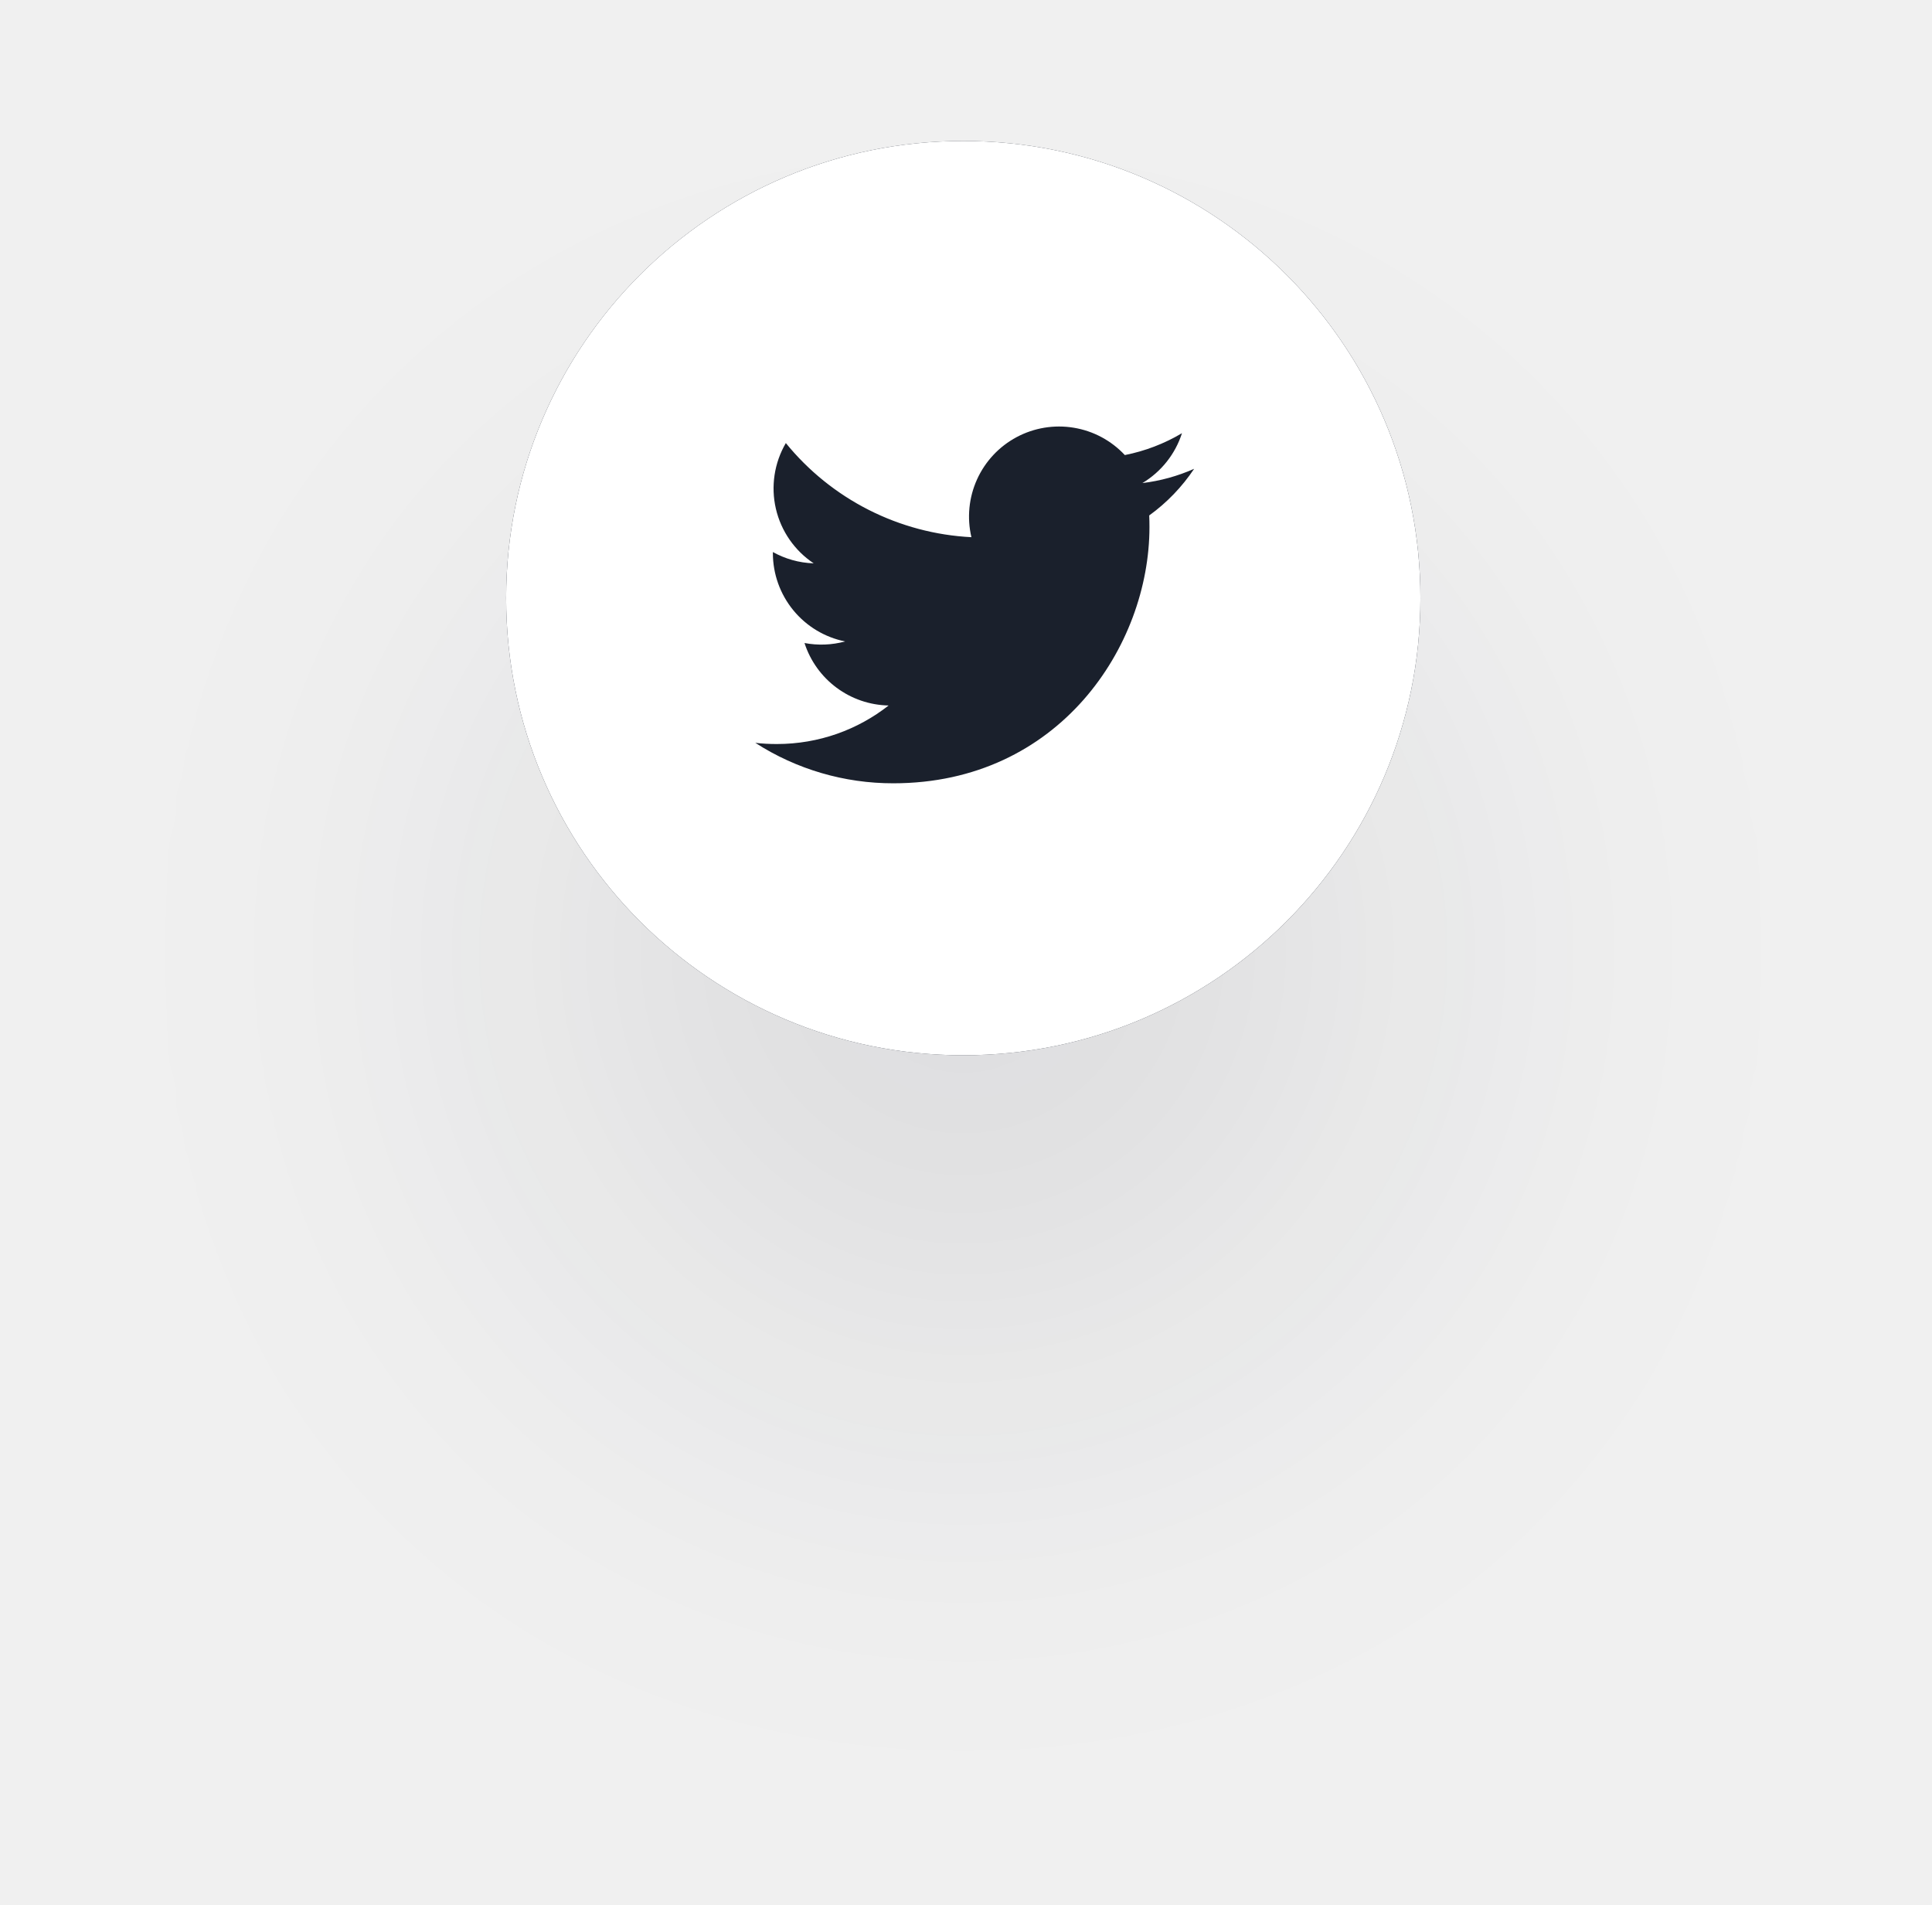
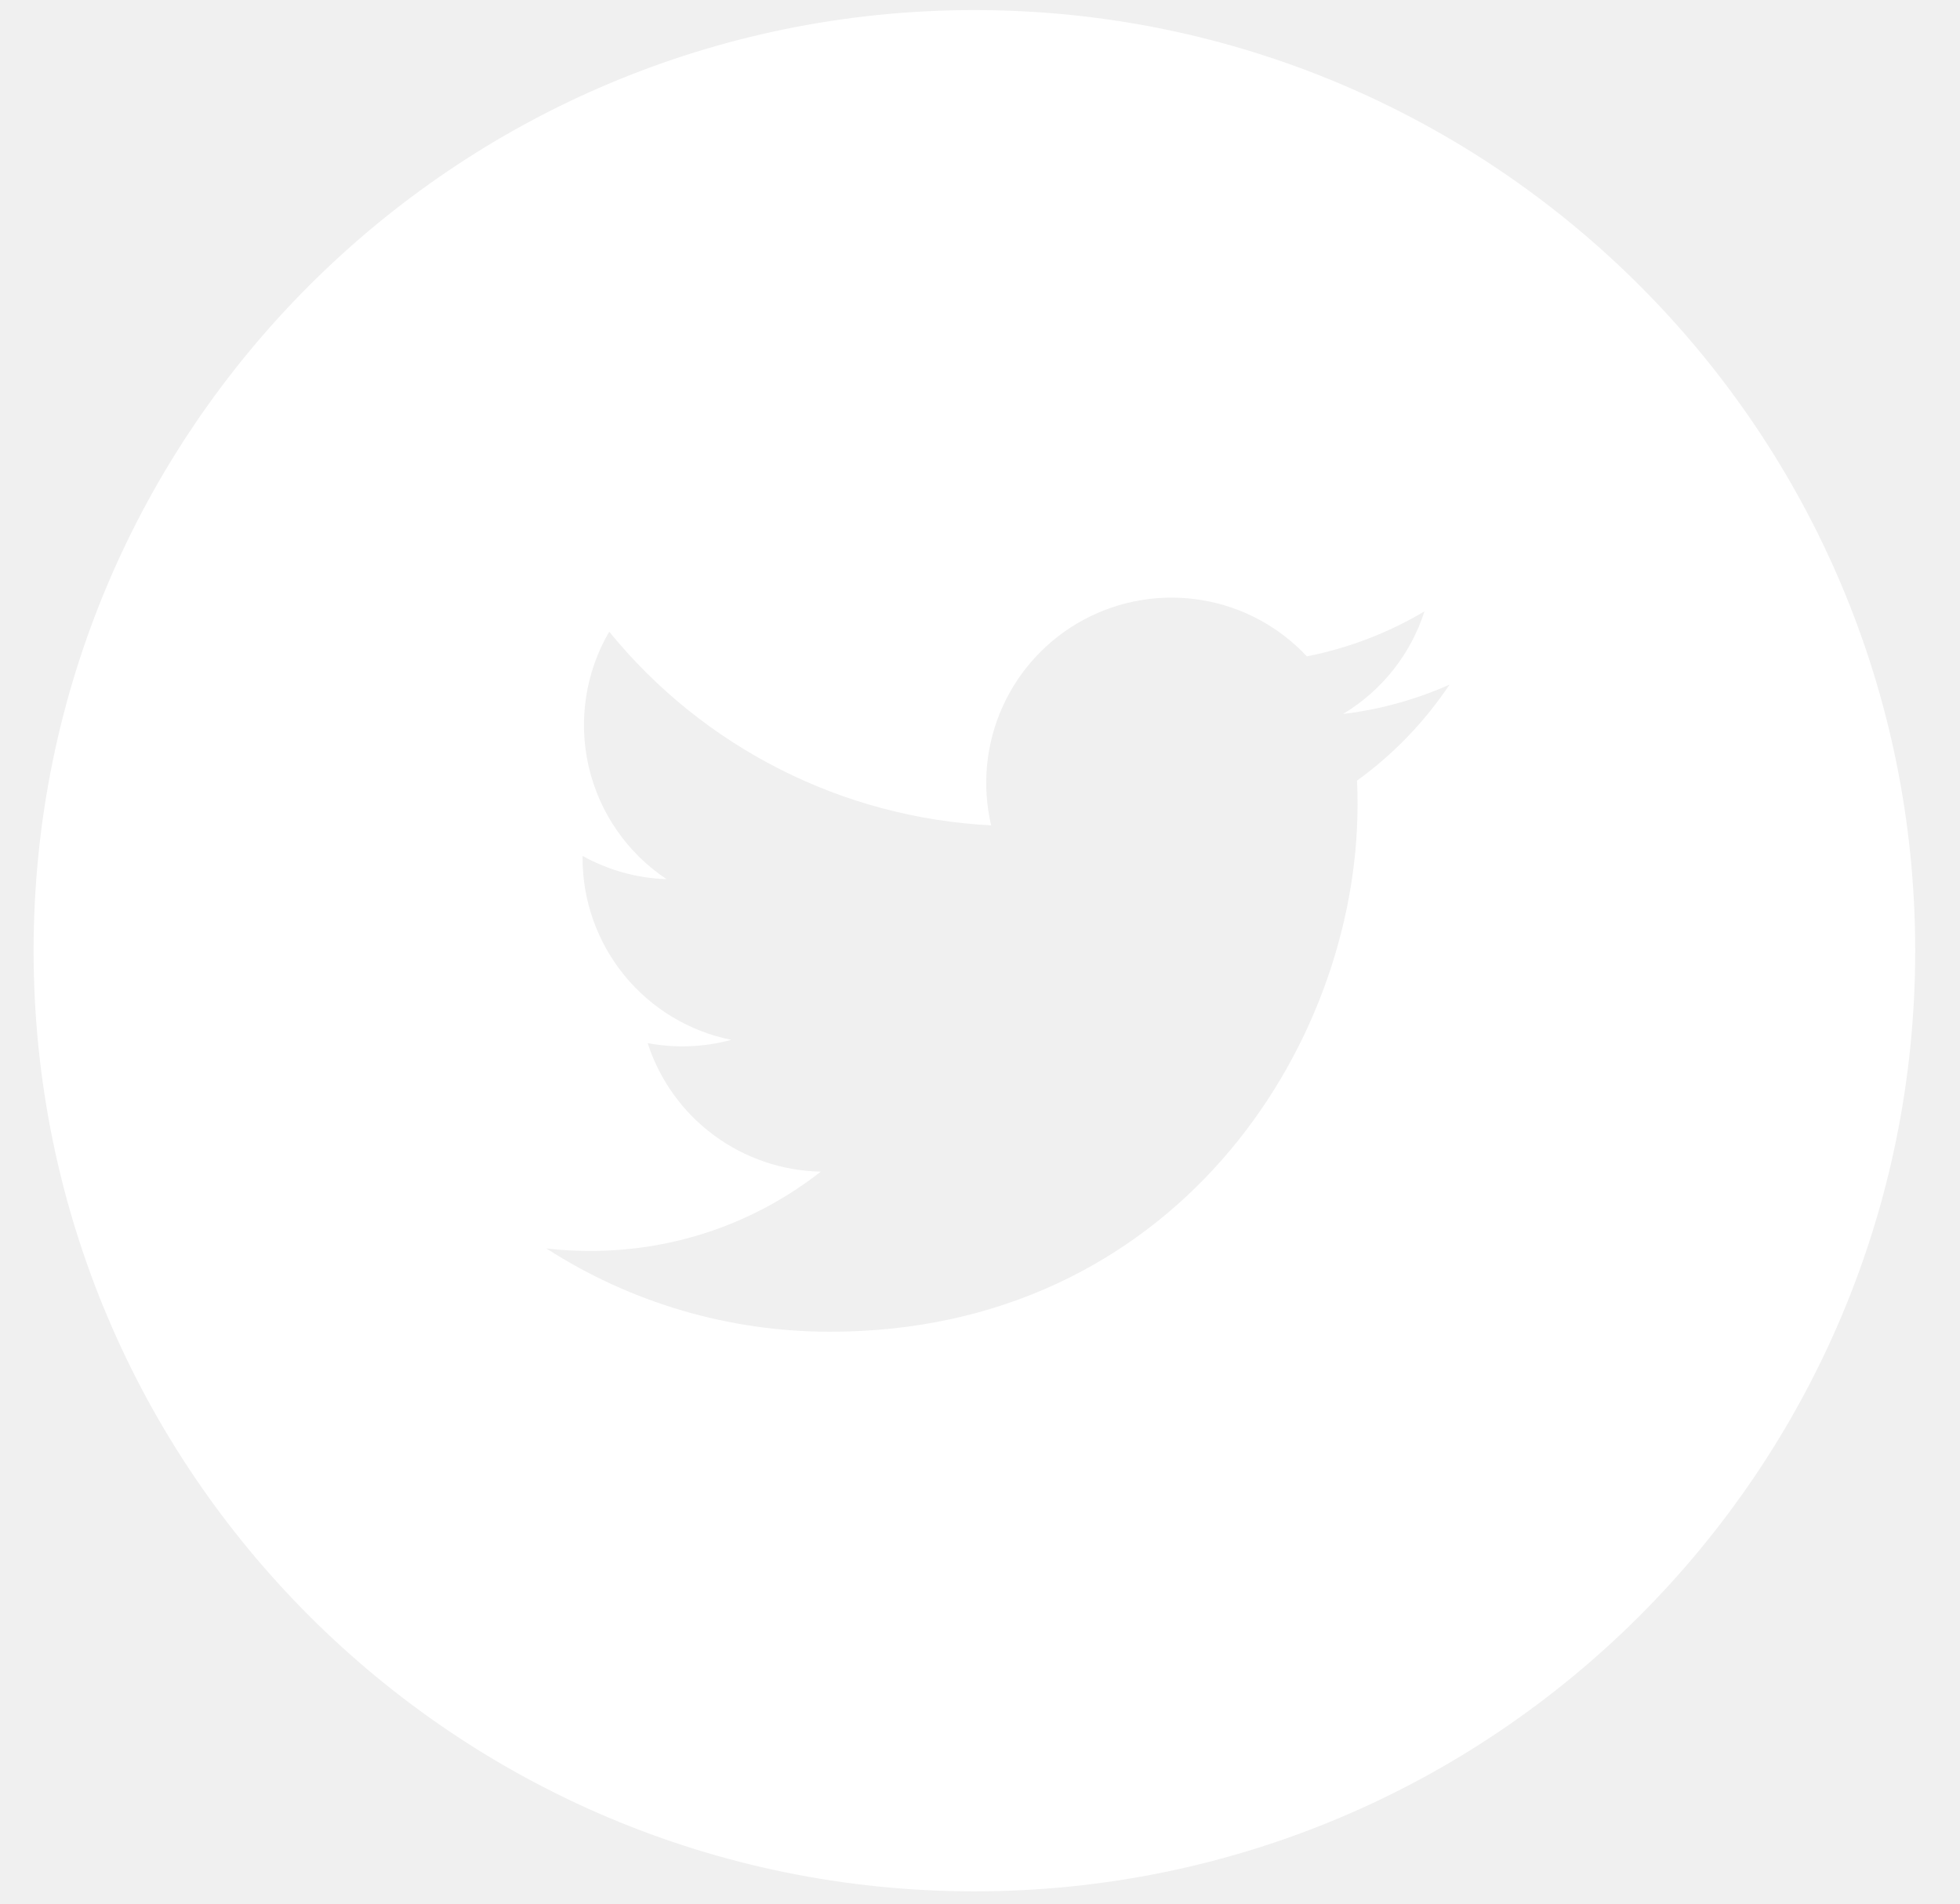
- <svg xmlns="http://www.w3.org/2000/svg" width="71" height="70" viewBox="0 0 71 70" fill="none">
-   <g filter="url(#filter0_d_95_656)">
-     <circle cx="35.4" cy="21.98" r="16.8" fill="#1A202C" />
-   </g>
-   <path d="M35.4 5.18C26.121 5.18 18.6 12.701 18.6 21.98C18.6 31.258 26.121 38.78 35.4 38.78C44.678 38.78 52.2 31.258 52.2 21.98C52.2 12.701 44.678 5.18 35.4 5.18ZM42.233 18.942C42.24 19.085 42.242 19.229 42.242 19.369C42.242 23.744 38.915 28.785 32.829 28.785C31.03 28.788 29.269 28.272 27.757 27.298C28.015 27.329 28.279 27.342 28.547 27.342C30.097 27.342 31.523 26.815 32.656 25.926C31.966 25.912 31.297 25.684 30.743 25.272C30.189 24.861 29.777 24.287 29.565 23.63C30.061 23.724 30.571 23.704 31.058 23.572C30.309 23.421 29.636 23.015 29.152 22.424C28.668 21.832 28.403 21.092 28.403 20.328V20.287C28.849 20.534 29.36 20.685 29.903 20.702C29.201 20.235 28.704 19.517 28.513 18.695C28.323 17.873 28.454 17.01 28.879 16.282C29.71 17.304 30.747 18.14 31.922 18.736C33.096 19.332 34.383 19.674 35.699 19.741C35.532 19.032 35.604 18.286 35.904 17.621C36.204 16.956 36.715 16.409 37.358 16.065C38.001 15.721 38.74 15.599 39.459 15.718C40.179 15.836 40.839 16.19 41.337 16.723C42.078 16.576 42.788 16.305 43.437 15.919C43.191 16.686 42.674 17.337 41.983 17.752C42.639 17.673 43.28 17.496 43.884 17.228C43.44 17.893 42.881 18.474 42.233 18.942Z" fill="white" />
-   <defs>
-     <filter id="filter0_d_95_656" x="0.6" y="0.18" width="69.6" height="69.6" filterUnits="userSpaceOnUse" color-interpolation-filters="sRGB">
-       <feFlood flood-opacity="0" result="BackgroundImageFix" />
-       <feColorMatrix in="SourceAlpha" type="matrix" values="0 0 0 0 0 0 0 0 0 0 0 0 0 0 0 0 0 0 127 0" result="hardAlpha" />
-       <feOffset dy="13" />
-       <feGaussianBlur stdDeviation="9" />
-       <feColorMatrix type="matrix" values="0 0 0 0 0.066 0 0 0 0 0.073 0 0 0 0 0.138 0 0 0 0.08 0" />
-       <feBlend mode="normal" in2="BackgroundImageFix" result="effect1_dropShadow_95_656" />
-       <feBlend mode="normal" in="SourceGraphic" in2="effect1_dropShadow_95_656" result="shape" />
-     </filter>
-   </defs>
+ <svg xmlns="http://www.w3.org/2000/svg" width="35" height="34" viewBox="0 0 35 34" fill="none">
+   <path d="M17.4 0.18C8.121 0.18 0.6 7.701 0.6 16.98C0.6 26.258 8.121 33.78 17.4 33.78C26.678 33.78 34.2 26.258 34.2 16.98C34.2 7.701 26.678 0.18 17.4 0.18ZM24.233 13.942C24.24 14.085 24.242 14.229 24.242 14.369C24.242 18.744 20.915 23.785 14.829 23.785C13.03 23.788 11.269 23.272 9.757 22.298C10.015 22.329 10.279 22.342 10.547 22.342C12.097 22.342 13.523 21.815 14.656 20.926C13.966 20.912 13.297 20.684 12.743 20.272C12.189 19.861 11.777 19.287 11.565 18.63C12.061 18.724 12.571 18.704 13.058 18.572C12.309 18.421 11.636 18.015 11.152 17.424C10.668 16.832 10.403 16.092 10.403 15.328V15.287C10.849 15.534 11.36 15.685 11.903 15.702C11.201 15.235 10.704 14.517 10.513 13.695C10.323 12.873 10.454 12.01 10.879 11.282C11.71 12.304 12.747 13.14 13.922 13.736C15.096 14.332 16.383 14.674 17.699 14.741C17.532 14.031 17.604 13.286 17.904 12.621C18.204 11.957 18.715 11.409 19.358 11.065C20.001 10.721 20.74 10.599 21.459 10.718C22.179 10.836 22.839 11.19 23.337 11.723C24.078 11.576 24.788 11.305 25.437 10.919C25.191 11.686 24.674 12.337 23.983 12.752C24.639 12.673 25.28 12.496 25.884 12.228C25.44 12.893 24.881 13.473 24.233 13.942Z" fill="white" />
</svg>
